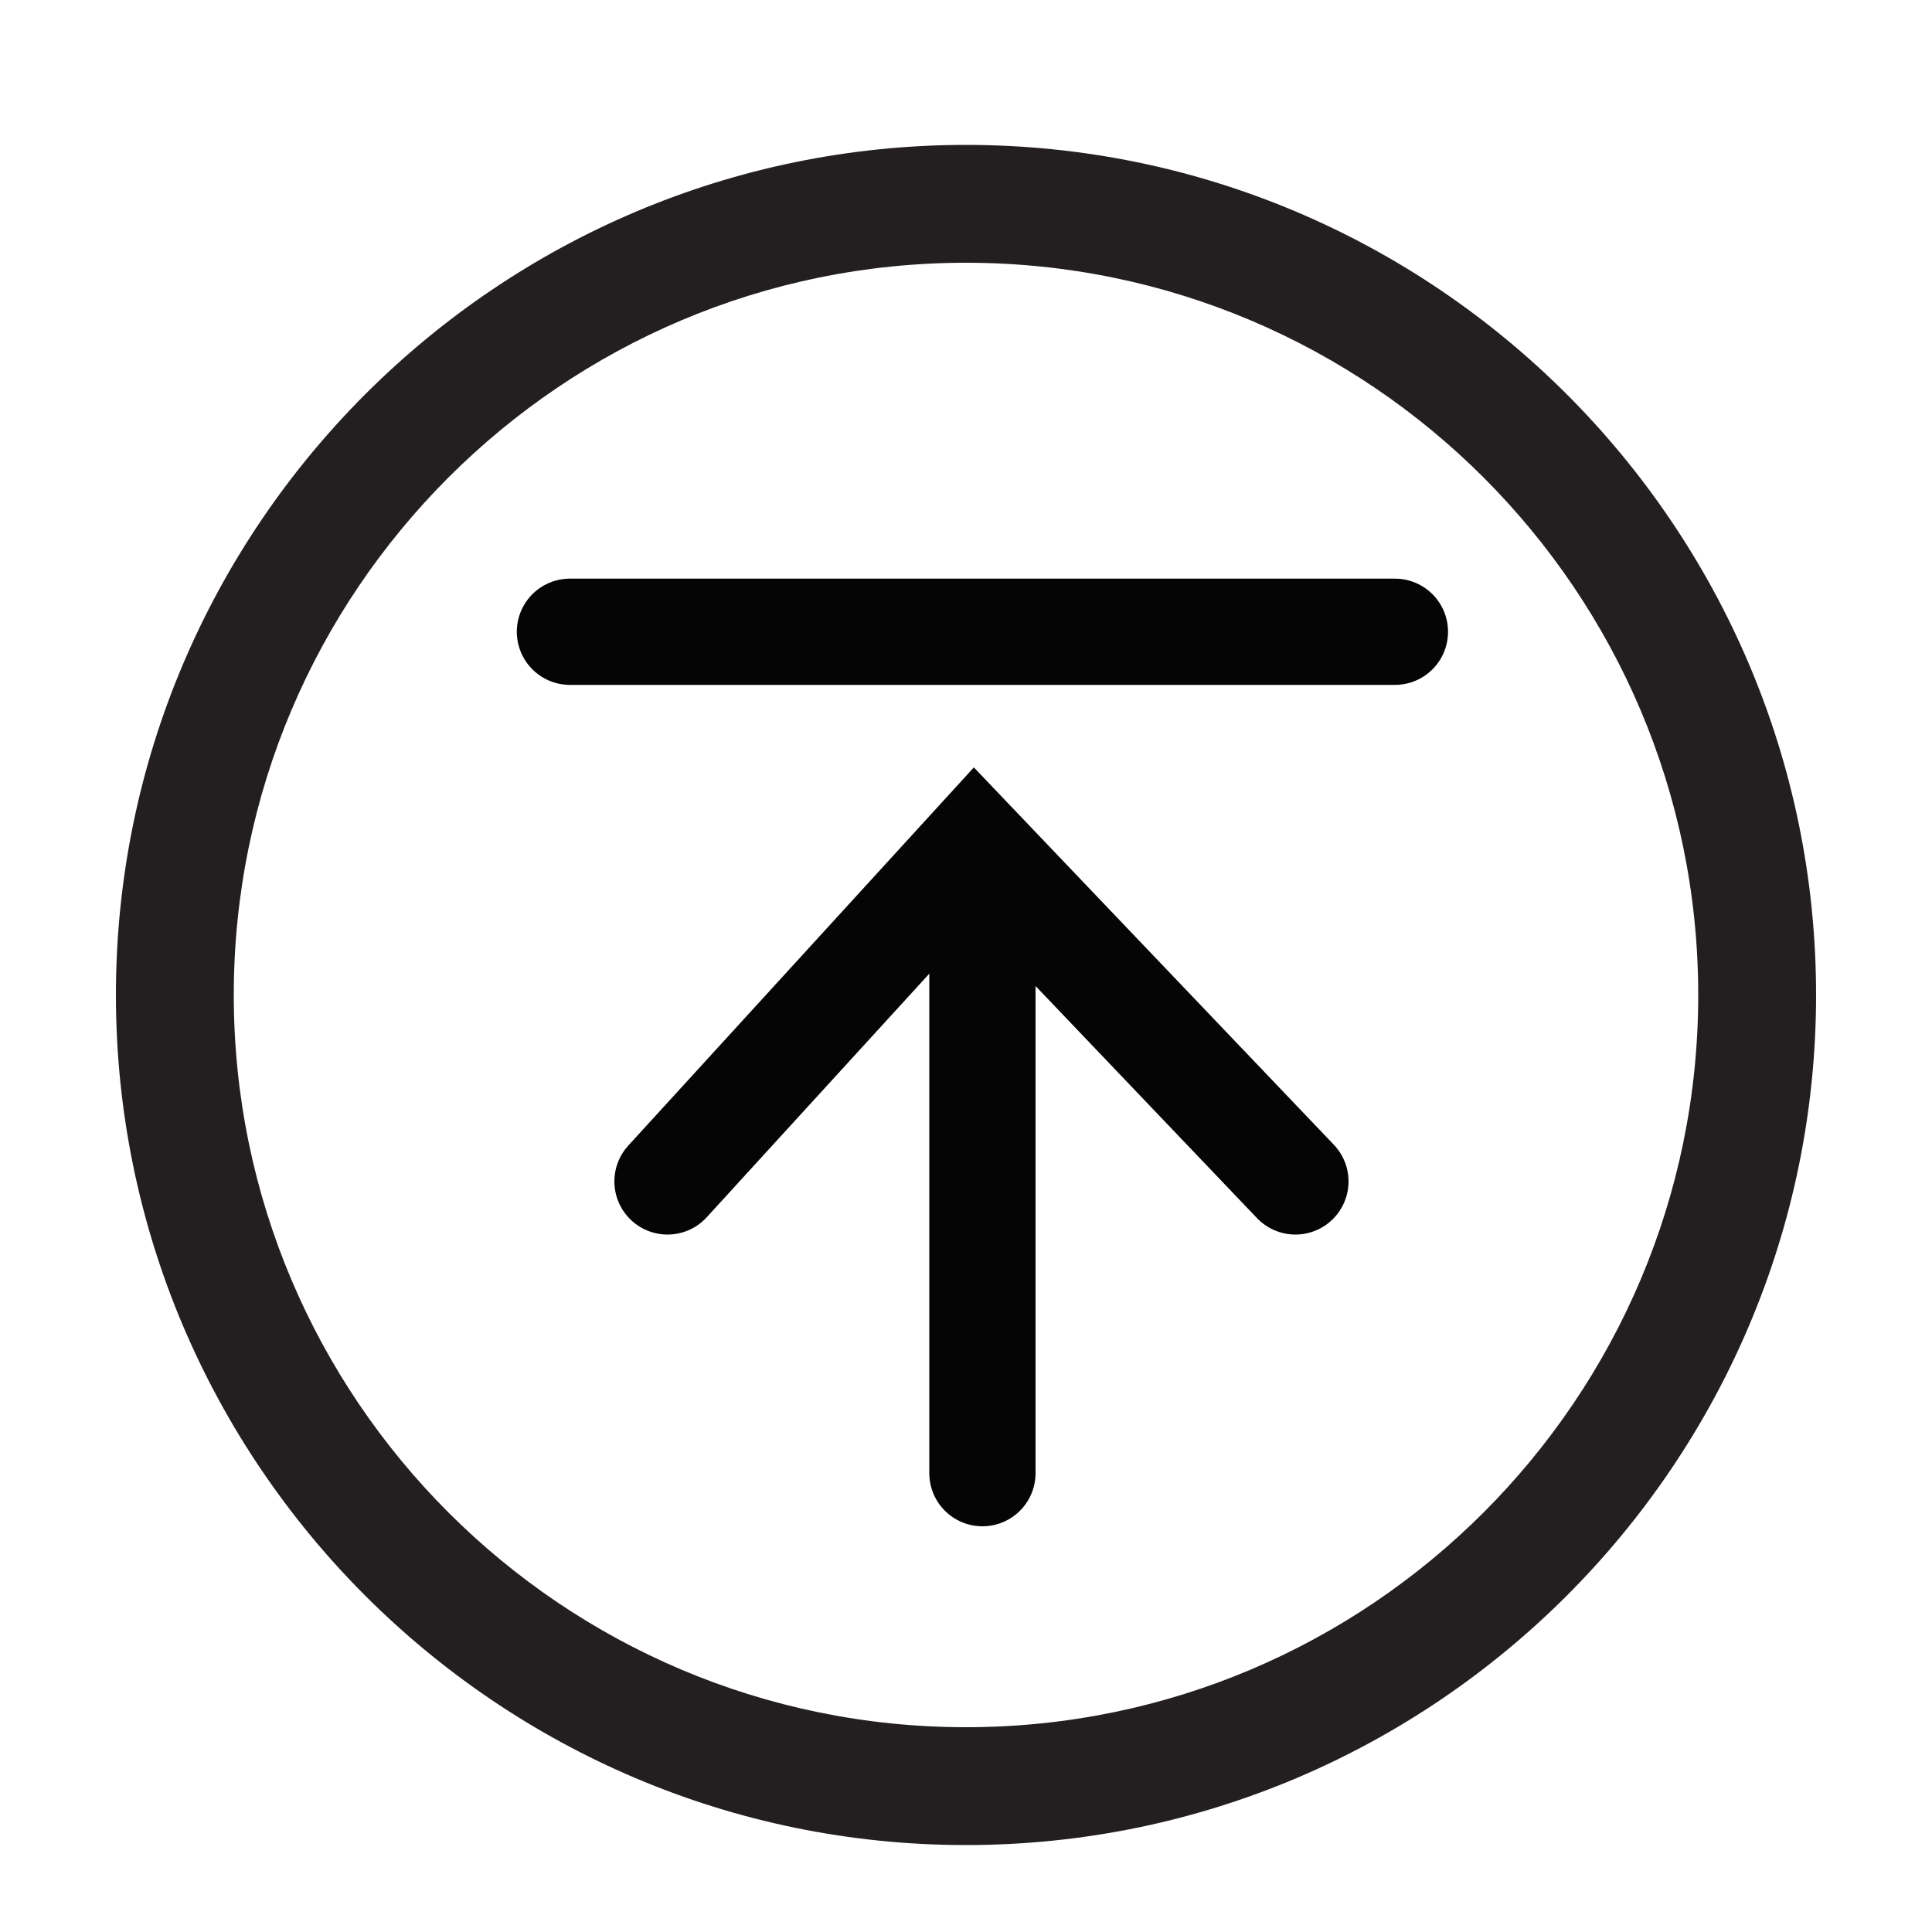
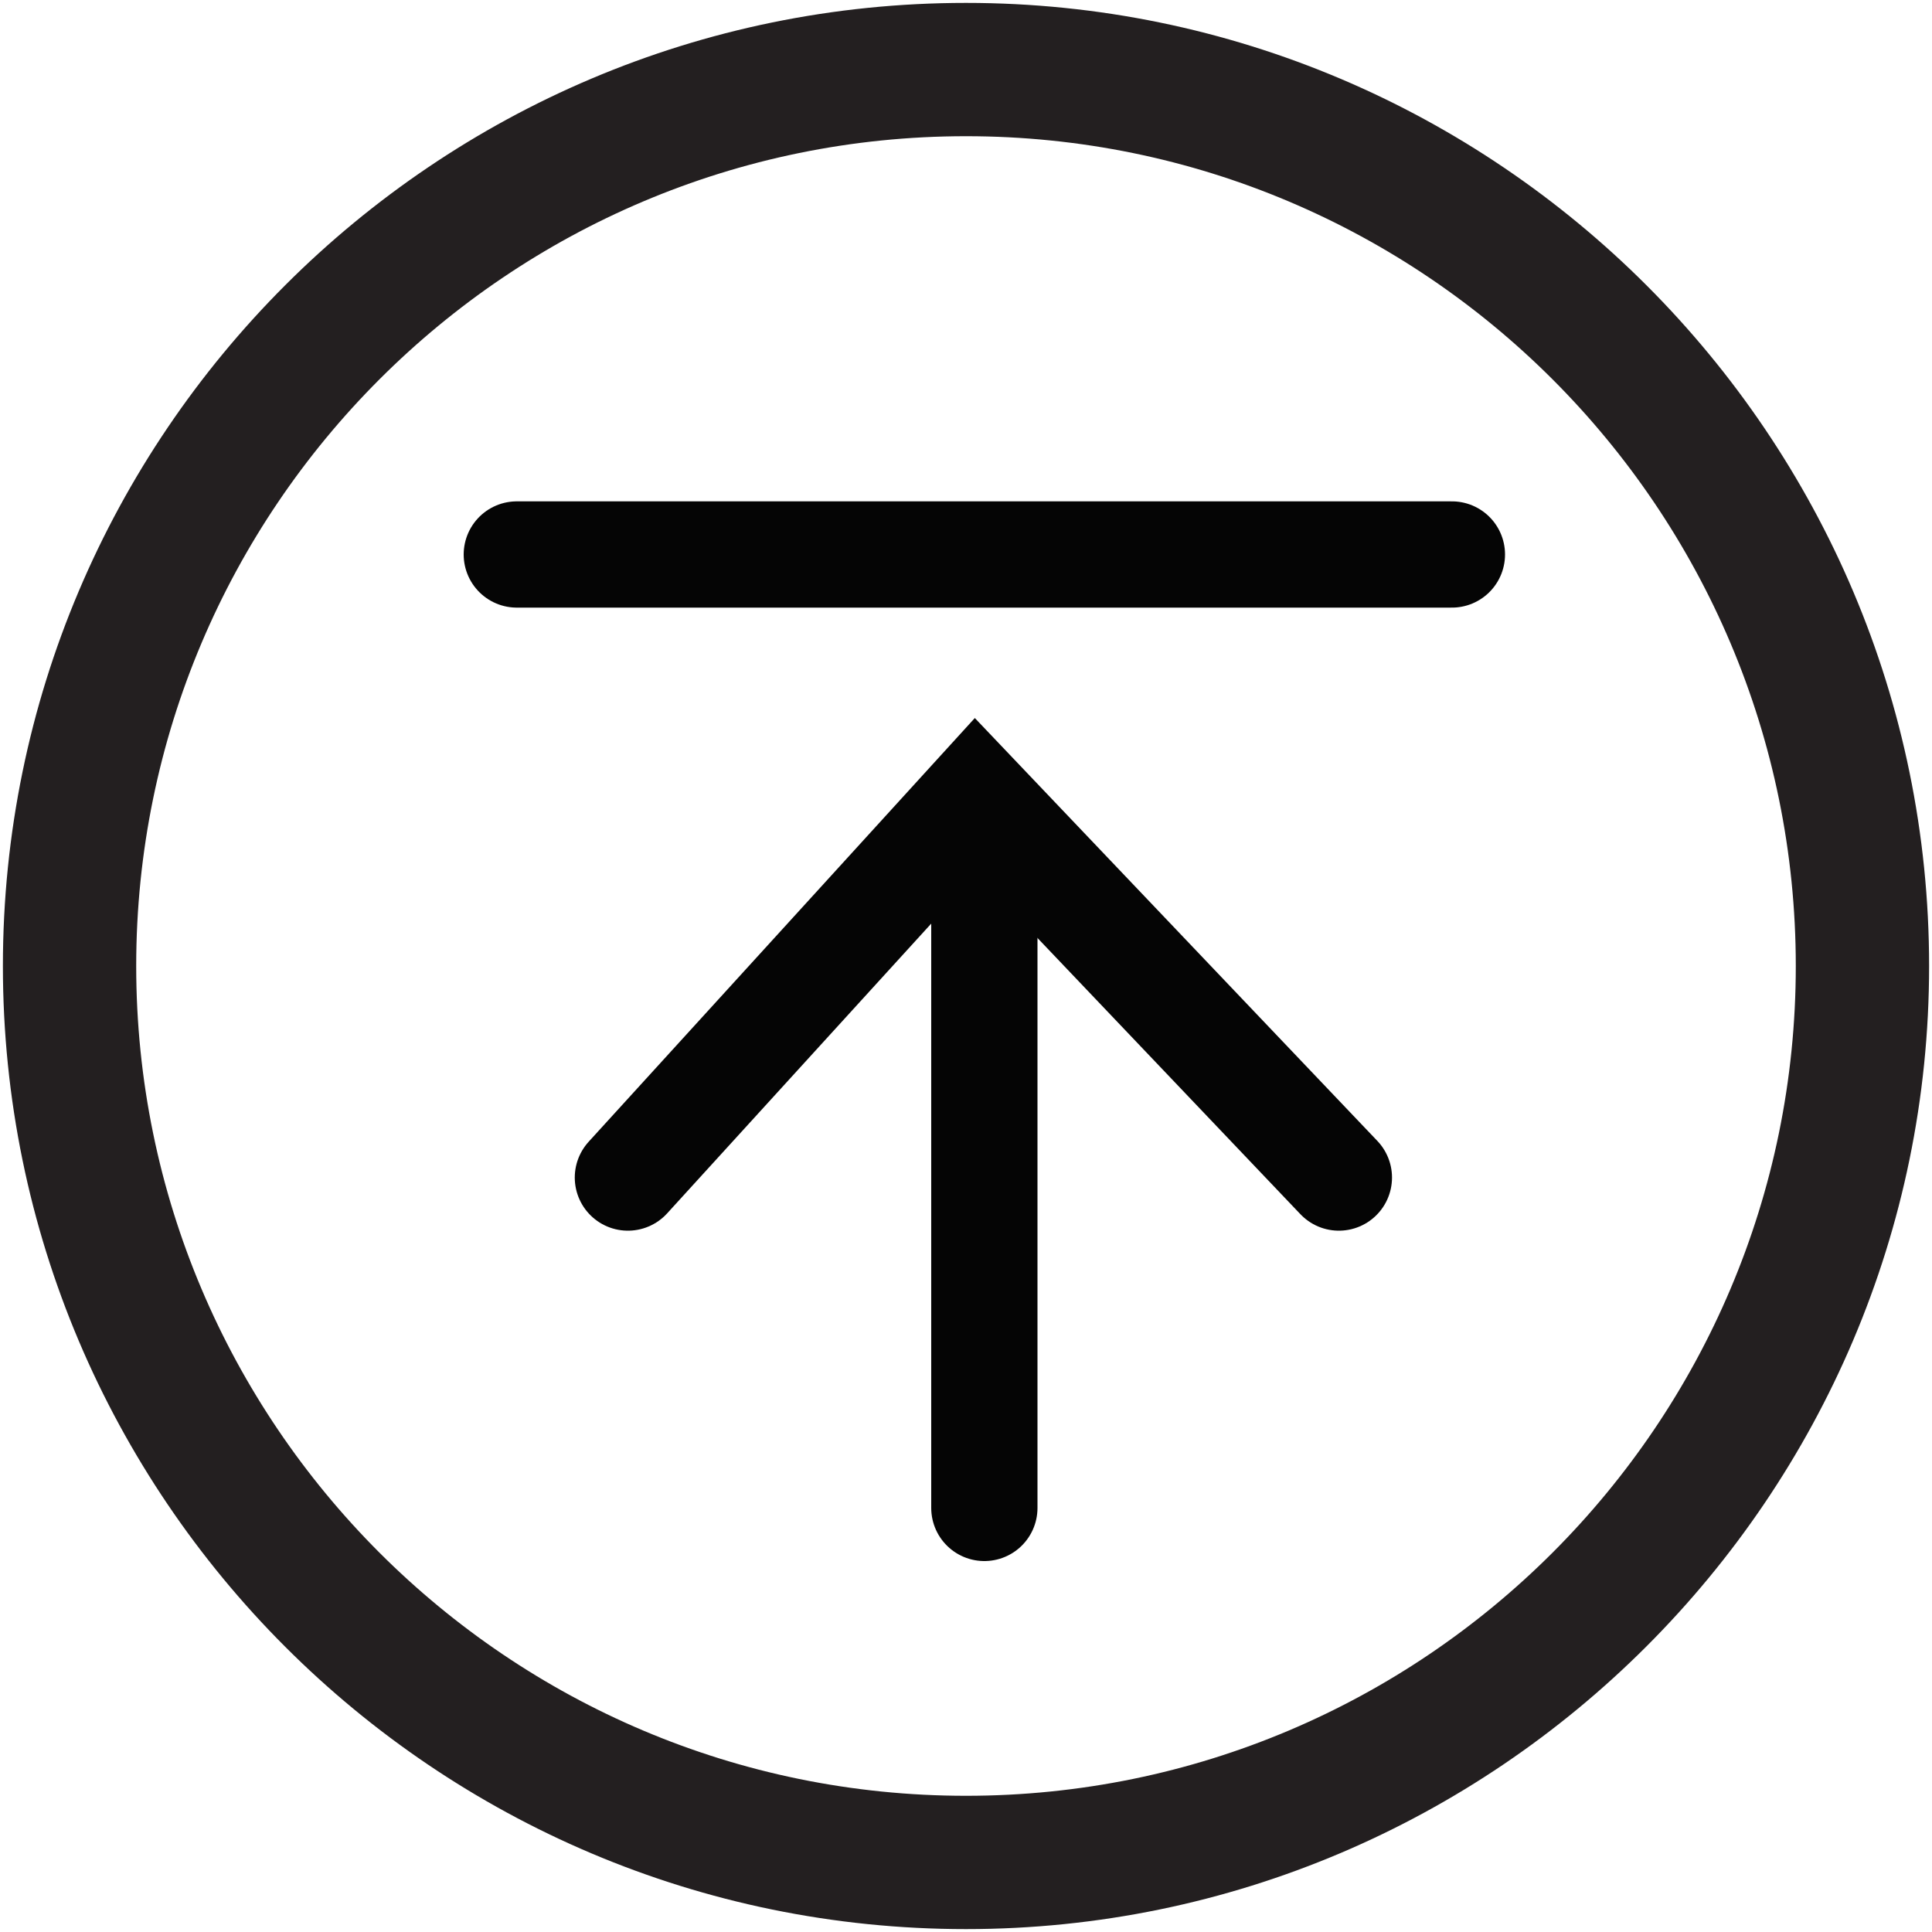
<svg xmlns="http://www.w3.org/2000/svg" id="Layer_1" version="1.1" viewBox="0 0 200 200">
  <defs>
    <style>
      .st0, .st1 {
        fill: none;
      }

      .st2 {
        fill: #231f20;
      }

      .st1 {
        stroke: #050505;
        stroke-linecap: round;
        stroke-miterlimit: 10;
        stroke-width: 11px;
      }
    </style>
  </defs>
  <g>
-     <circle class="st0" cx="100" cy="103" r="81.9" />
-     <path class="st2" d="M100,191c-48.5,0-88-39.5-88-88S51.5,15,100,15s88,39.5,88,88-39.5,88-88,88ZM100,27.2c-41.8,0-75.8,34-75.8,75.8s34,75.8,75.8,75.8,75.8-34,75.8-75.8S141.8,27.2,100,27.2Z" />
+     <circle class="st0" cx="100" cy="100" r="92.8" />
+     <path class="st2" d="M100,199.7C45,199.7.3,155,.3,100S45,.3,100,.3s99.7,44.8,99.7,99.7-44.8,99.7-99.7,99.7ZM100,14.1C52.6,14.1,14.1,52.6,14.1,100s38.5,85.9,85.9,85.9,85.9-38.5,85.9-85.9S147.4,14.1,100,14.1Z" />
  </g>
-   <line class="st1" x1="59" y1="65.4" x2="144.4" y2="65.4" />
-   <line class="st1" x1="101.7" y1="152.5" x2="101.7" y2="89.1" />
-   <polyline class="st1" points="69.1 122.3 100.9 87.5 134.1 122.3" />
+   <line class="st1" x1="53.5" y1="57.4" x2="150.3" y2="57.4" />
+   <line class="st1" x1="101.9" y1="156.1" x2="101.9" y2="84.2" />
+   <polyline class="st1" points="65 121.9 101 82.4 138.6 121.9" />
</svg>
